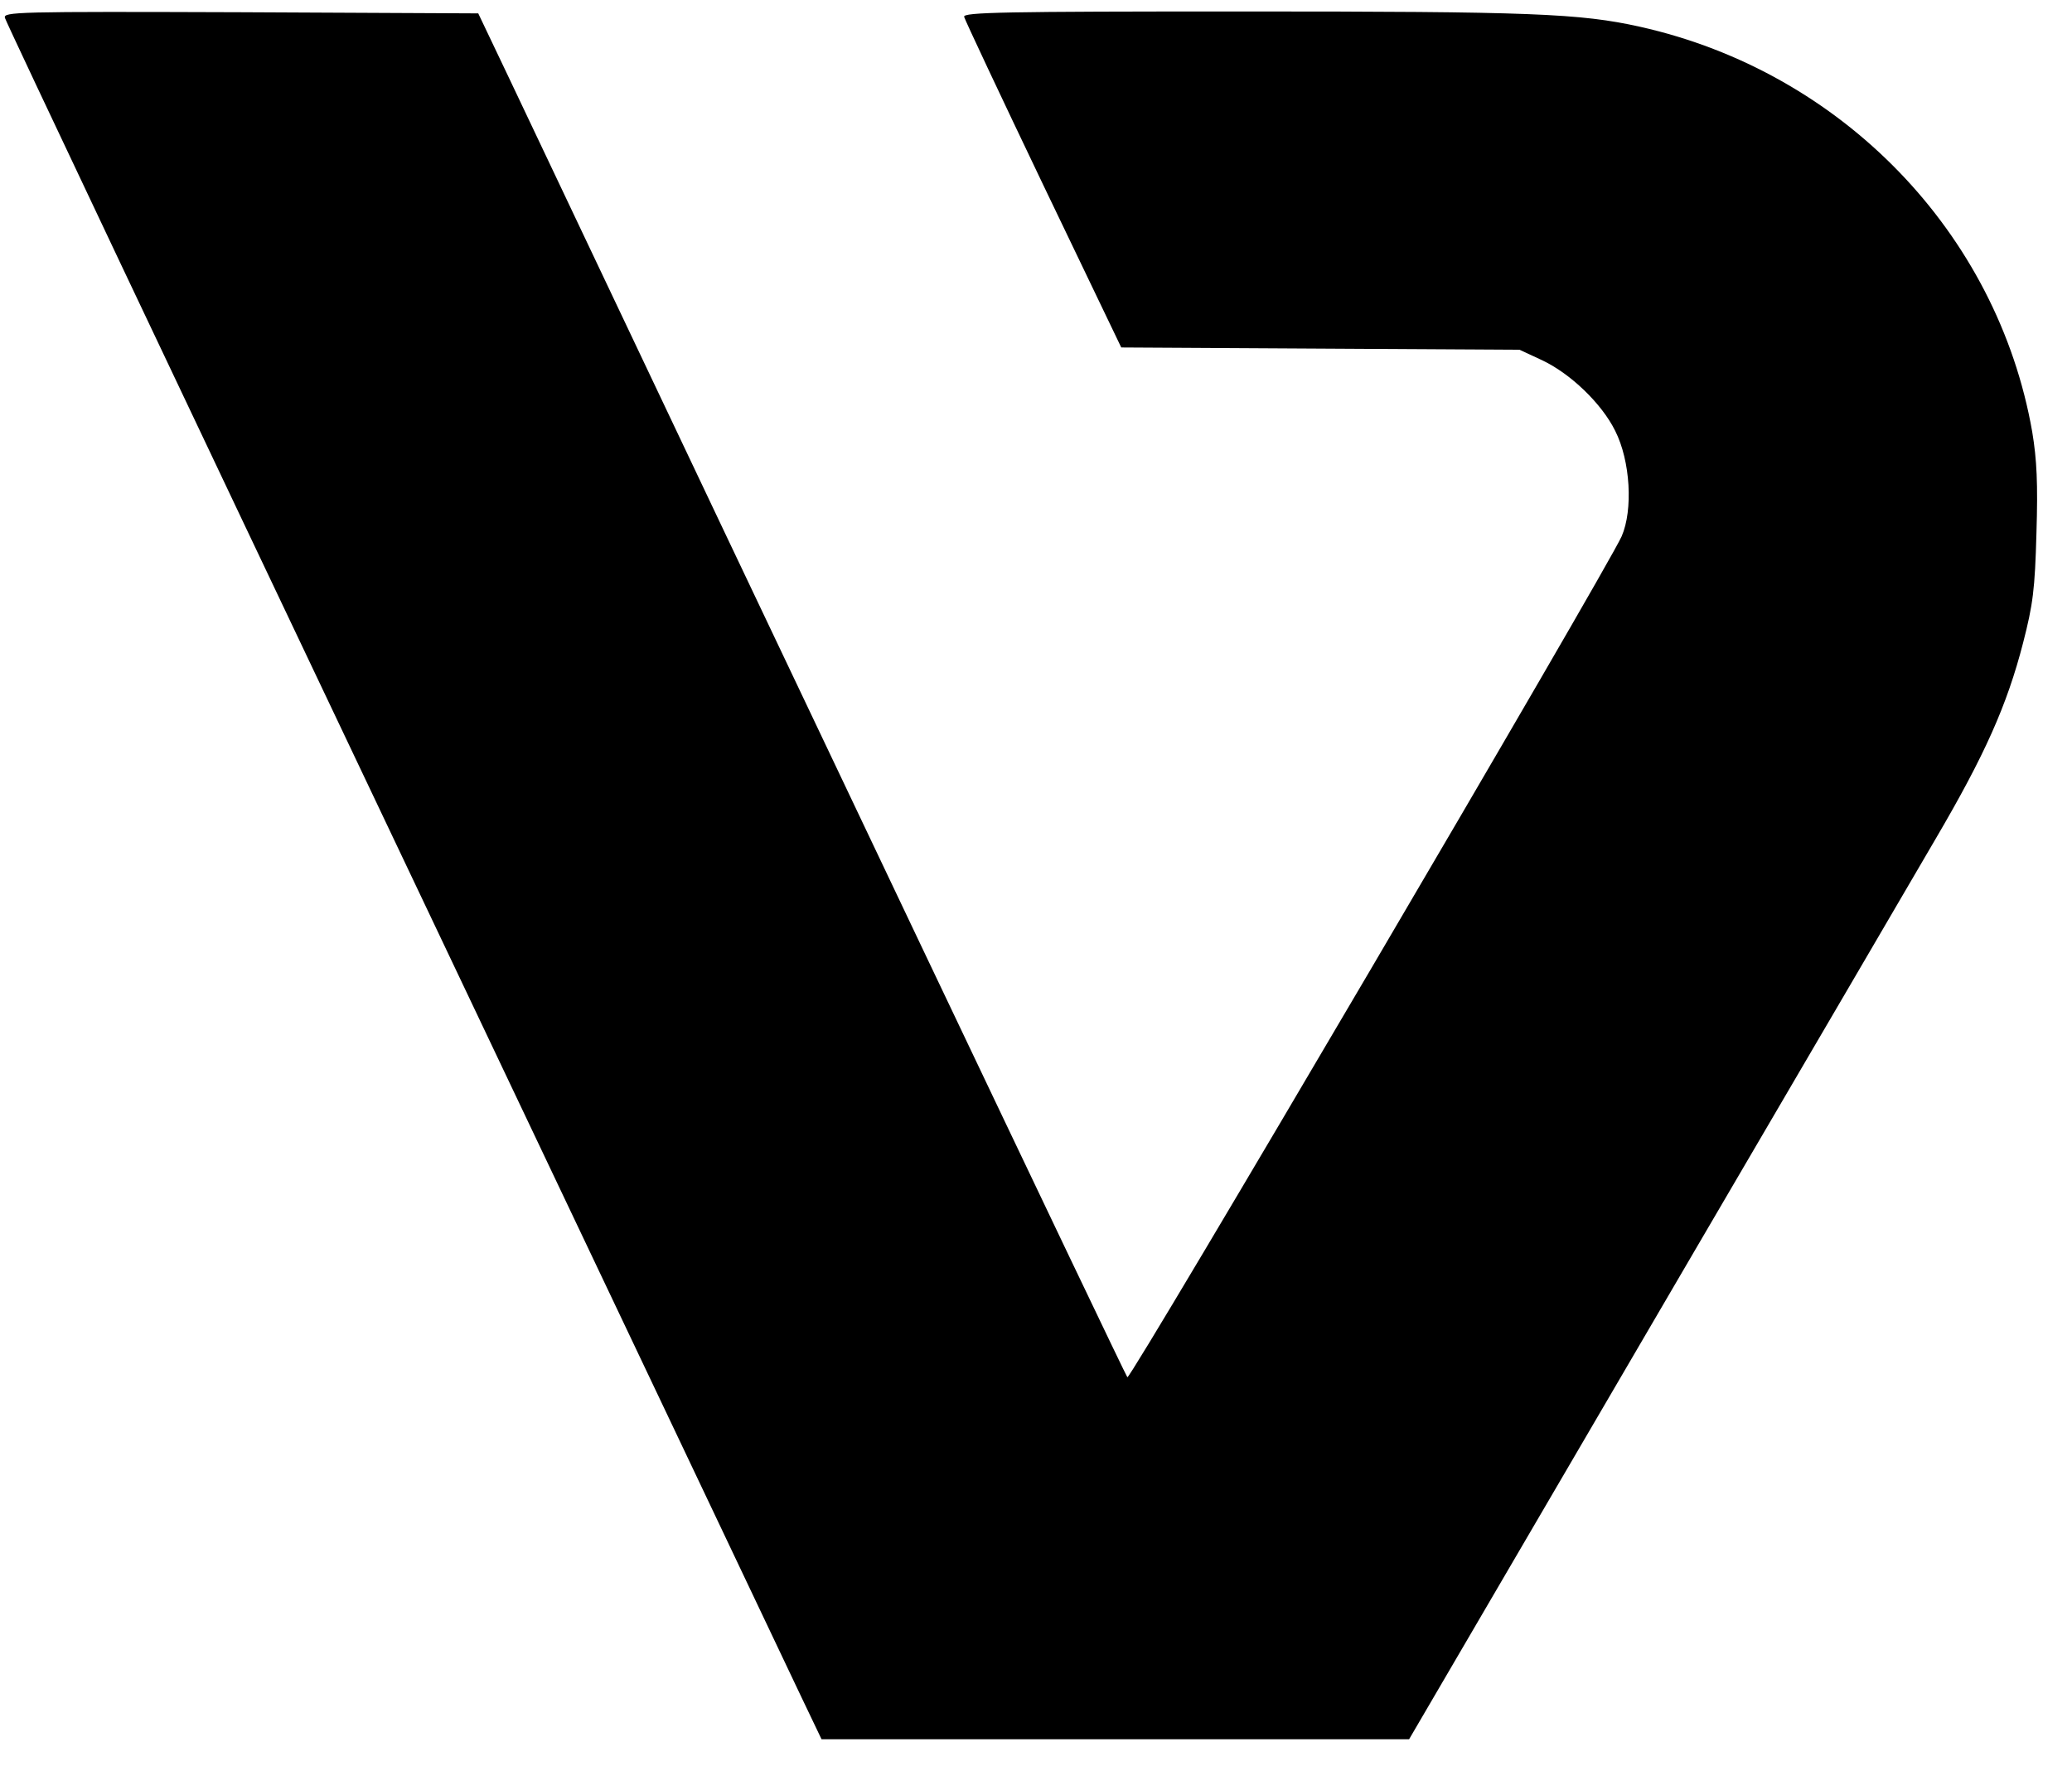
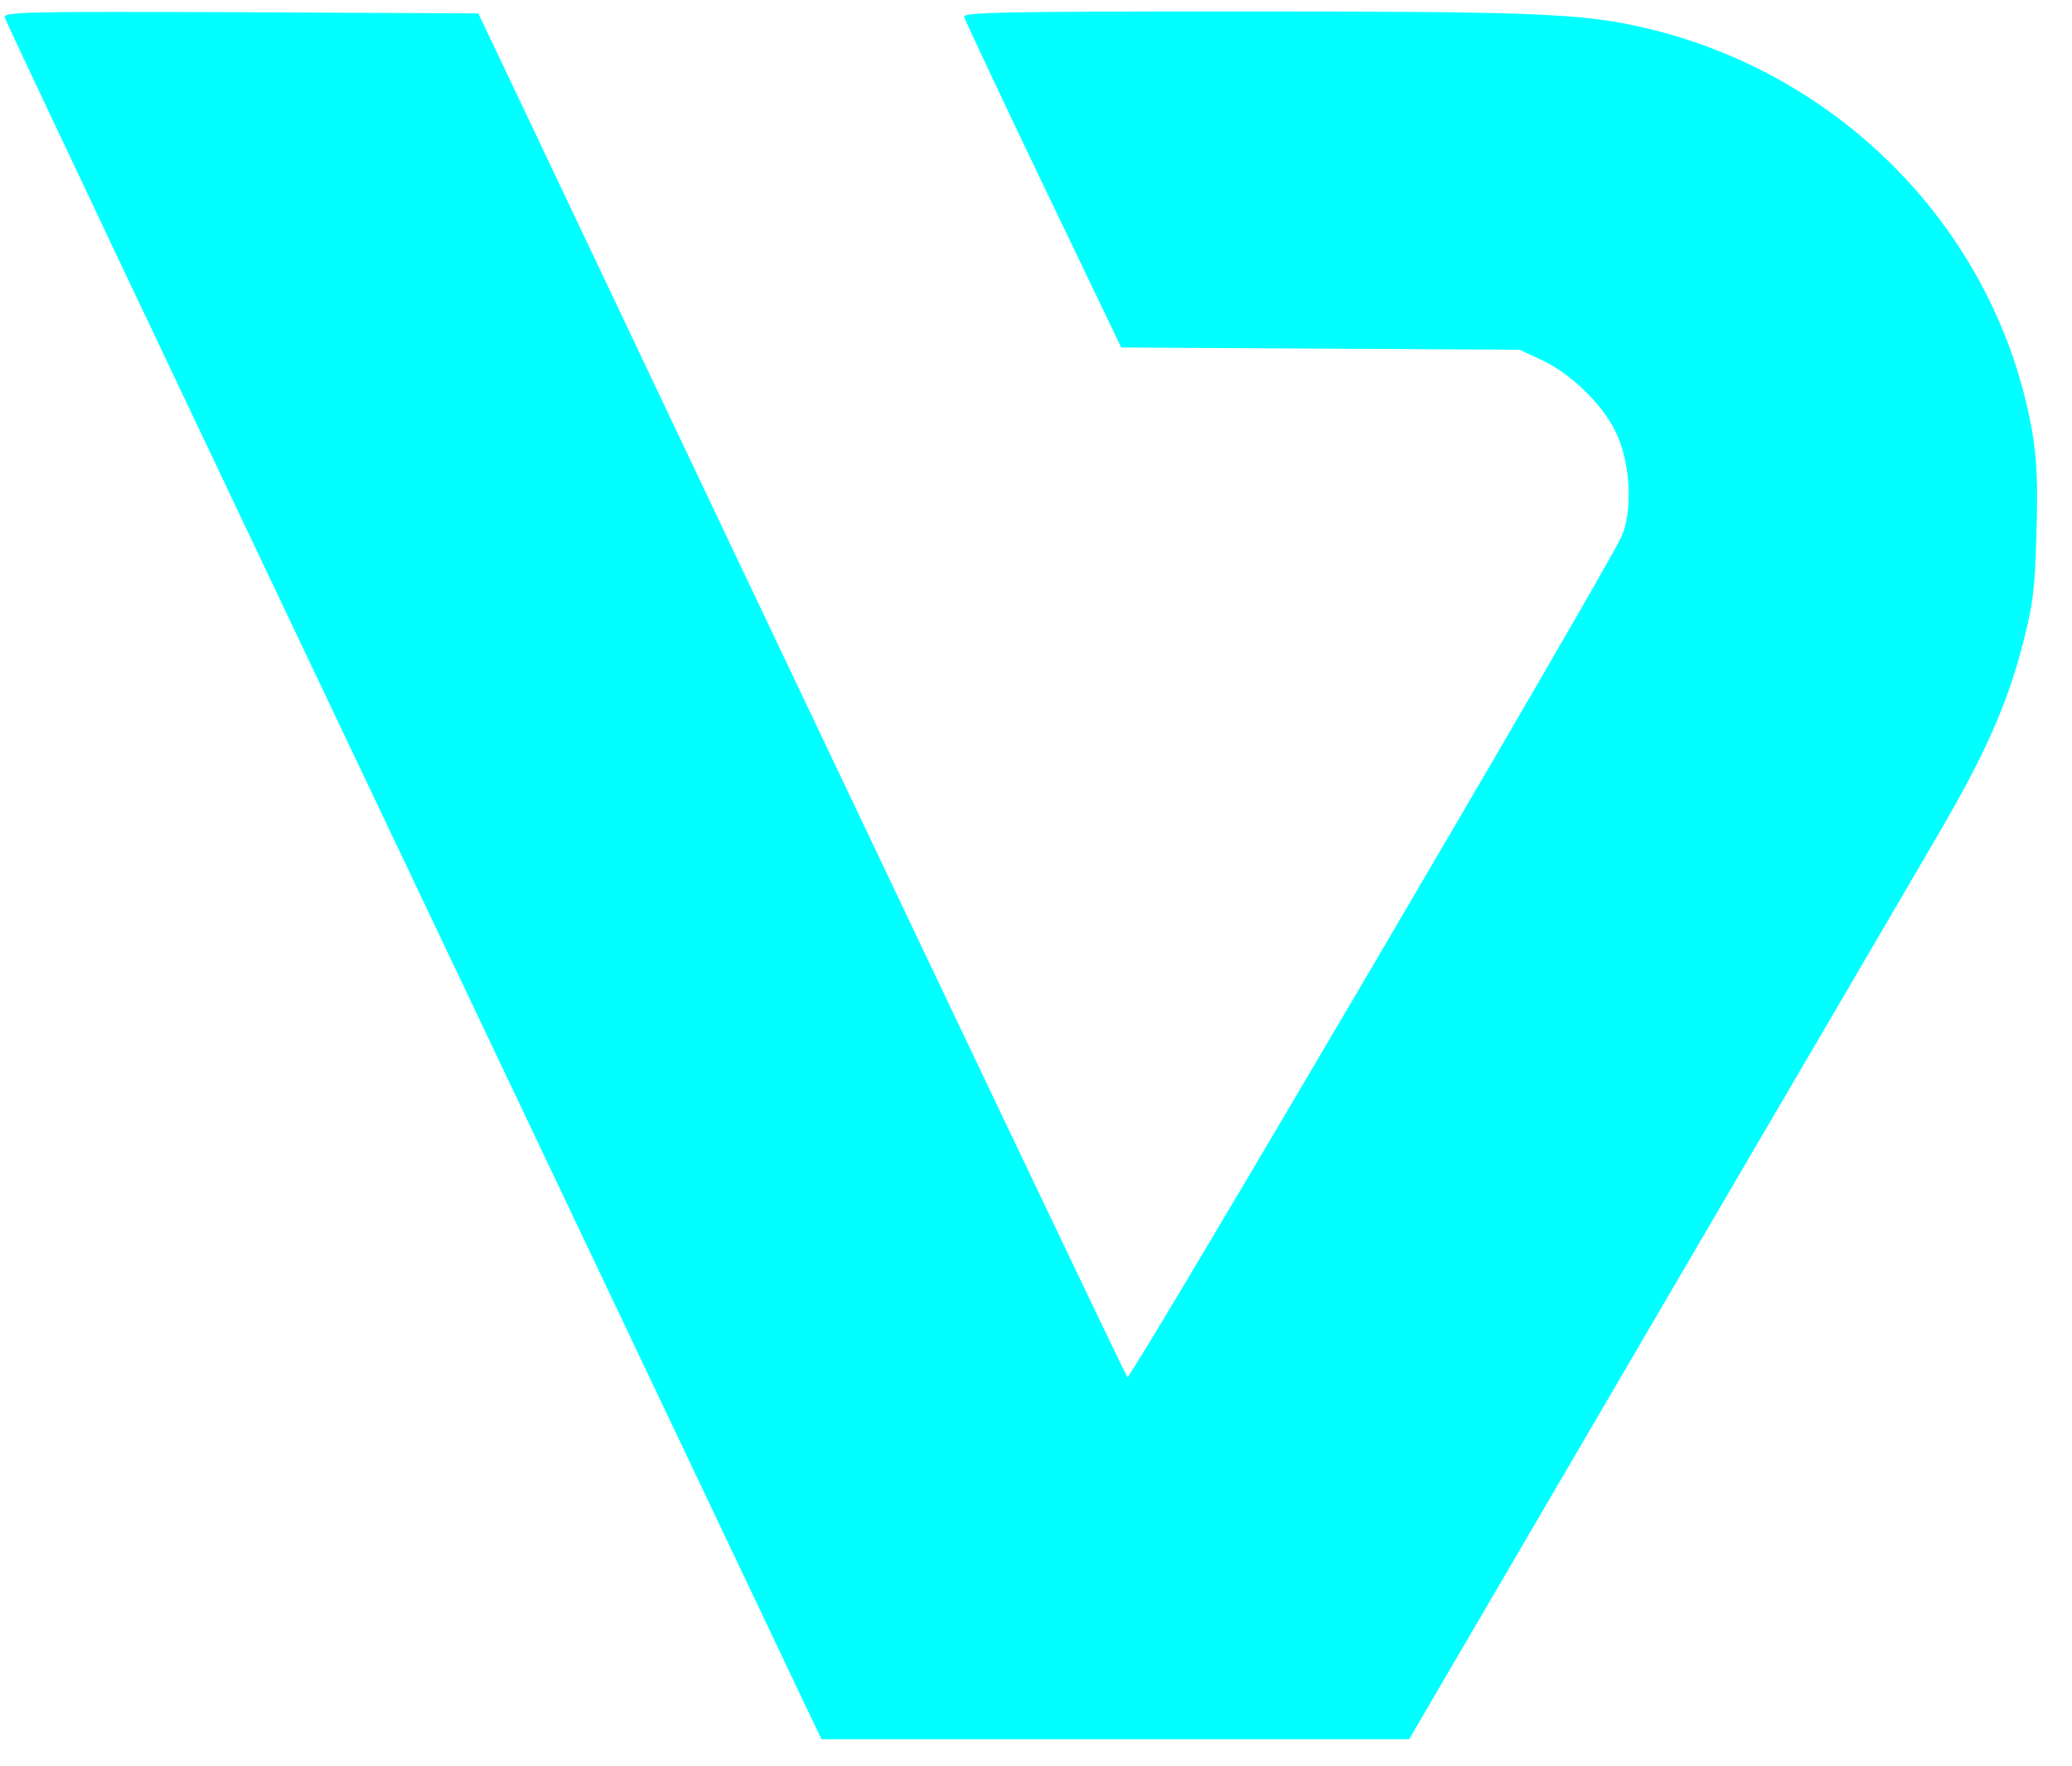
<svg xmlns="http://www.w3.org/2000/svg" preserveAspectRatio="xMidYMid meet" viewBox="0 0 542 462" version="1.0" style="max-height: 500px" width="542" height="462">
-   <g stroke="none" fill="#000000" transform="translate(0,458) scale(0.1,-0.1)">
+   <g stroke="none" fill="#00ffff" transform="translate(0,458) scale(0.1,-0.1)">
    <path d="M10453 2833 c3 -1605 5 -1755 21 -1833 36 -181 84 -303 171 -436 157 -242 415 -411 750 -491 61 -14 157 -17 738 -20 l667 -4 0 440 0 440 -502 3 -503 3 -50 25 c-117 58 -170 150 -186 325 -5 55 -8 368 -7 695 l3 595 686 5 686 5 -206 432 -206 432 -480 3 -480 3 -3 563 -2 562 -551 0 -550 0 4 -1747z" />
    <path d="M13 4533 c2 -10 460 -976 1017 -2148 557 -1172 1036 -2181 1065 -2242 l54 -113 768 0 769 0 121 207 c67 115 352 602 633 1083 282 481 562 961 623 1065 129 220 187 350 229 513 26 101 31 140 35 287 4 131 1 192 -11 265 -91 521 -498 942 -1026 1060 -157 35 -286 40 -1038 40 -626 0 -733 -2 -730 -14 2 -8 95 -206 207 -440 l204 -425 521 -3 521 -3 58 -27 c75 -35 157 -114 192 -185 40 -79 47 -207 17 -276 -37 -84 -1285 -2208 -1293 -2200 -6 6 -878 1839 -1617 3398 l-81 170 -622 3 c-589 2 -621 1 -616 -15z" />
    <path d="M5667 4543 c-4 -3 -7 -204 -7 -445 l0 -438 550 0 550 0 0 445 0 445 -543 0 c-299 0 -547 -3 -550 -7z" />
    <path d="M14910 3679 c-733 -43 -1409 -448 -1728 -1037 -416 -765 -200 -1664 530 -2215 215 -162 494 -295 760 -363 212 -53 311 -64 590 -64 262 0 323 5 503 41 213 43 505 160 700 279 454 278 766 710 866 1200 26 127 36 369 19 508 -67 582 -447 1102 -1023 1402 -264 137 -585 228 -862 245 -185 11 -223 12 -355 4z m316 -900 c379 -67 680 -366 761 -759 24 -115 14 -338 -21 -453 -66 -221 -203 -407 -391 -532 -89 -59 -166 -94 -282 -127 -110 -32 -340 -32 -458 0 -334 91 -595 362 -682 708 -24 95 -24 342 0 436 91 366 372 646 722 721 83 18 267 21 351 6z" />
    <path d="M8805 3449 c-698 -40 -1242 -374 -1520 -934 -169 -342 -220 -699 -155 -1083 117 -682 631 -1195 1340 -1336 208 -41 308 -46 982 -46 l638 0 0 440 0 440 -577 0 c-643 0 -678 3 -832 69 -371 158 -564 563 -461 967 39 150 101 259 213 372 103 105 221 170 391 214 77 21 110 22 738 27 l656 6 -207 435 -208 435 -429 1 c-236 1 -492 -2 -569 -7z" />
    <path d="M18530 3449 c-512 -41 -904 -353 -1032 -818 -52 -190 -51 -153 -55 -1408 l-4 -1173 550 0 550 0 3 1113 c3 1026 5 1117 21 1172 32 107 94 180 187 218 54 22 63 22 646 27 l591 5 -207 435 -208 435 -473 1 c-261 1 -517 -2 -569 -7z" />
    <path d="M5667 3423 c-4 -3 -7 -764 -7 -1690 l0 -1683 550 0 550 0 0 1690 0 1690 -543 0 c-299 0 -547 -3 -550 -7z" />
  </g>
</svg>
